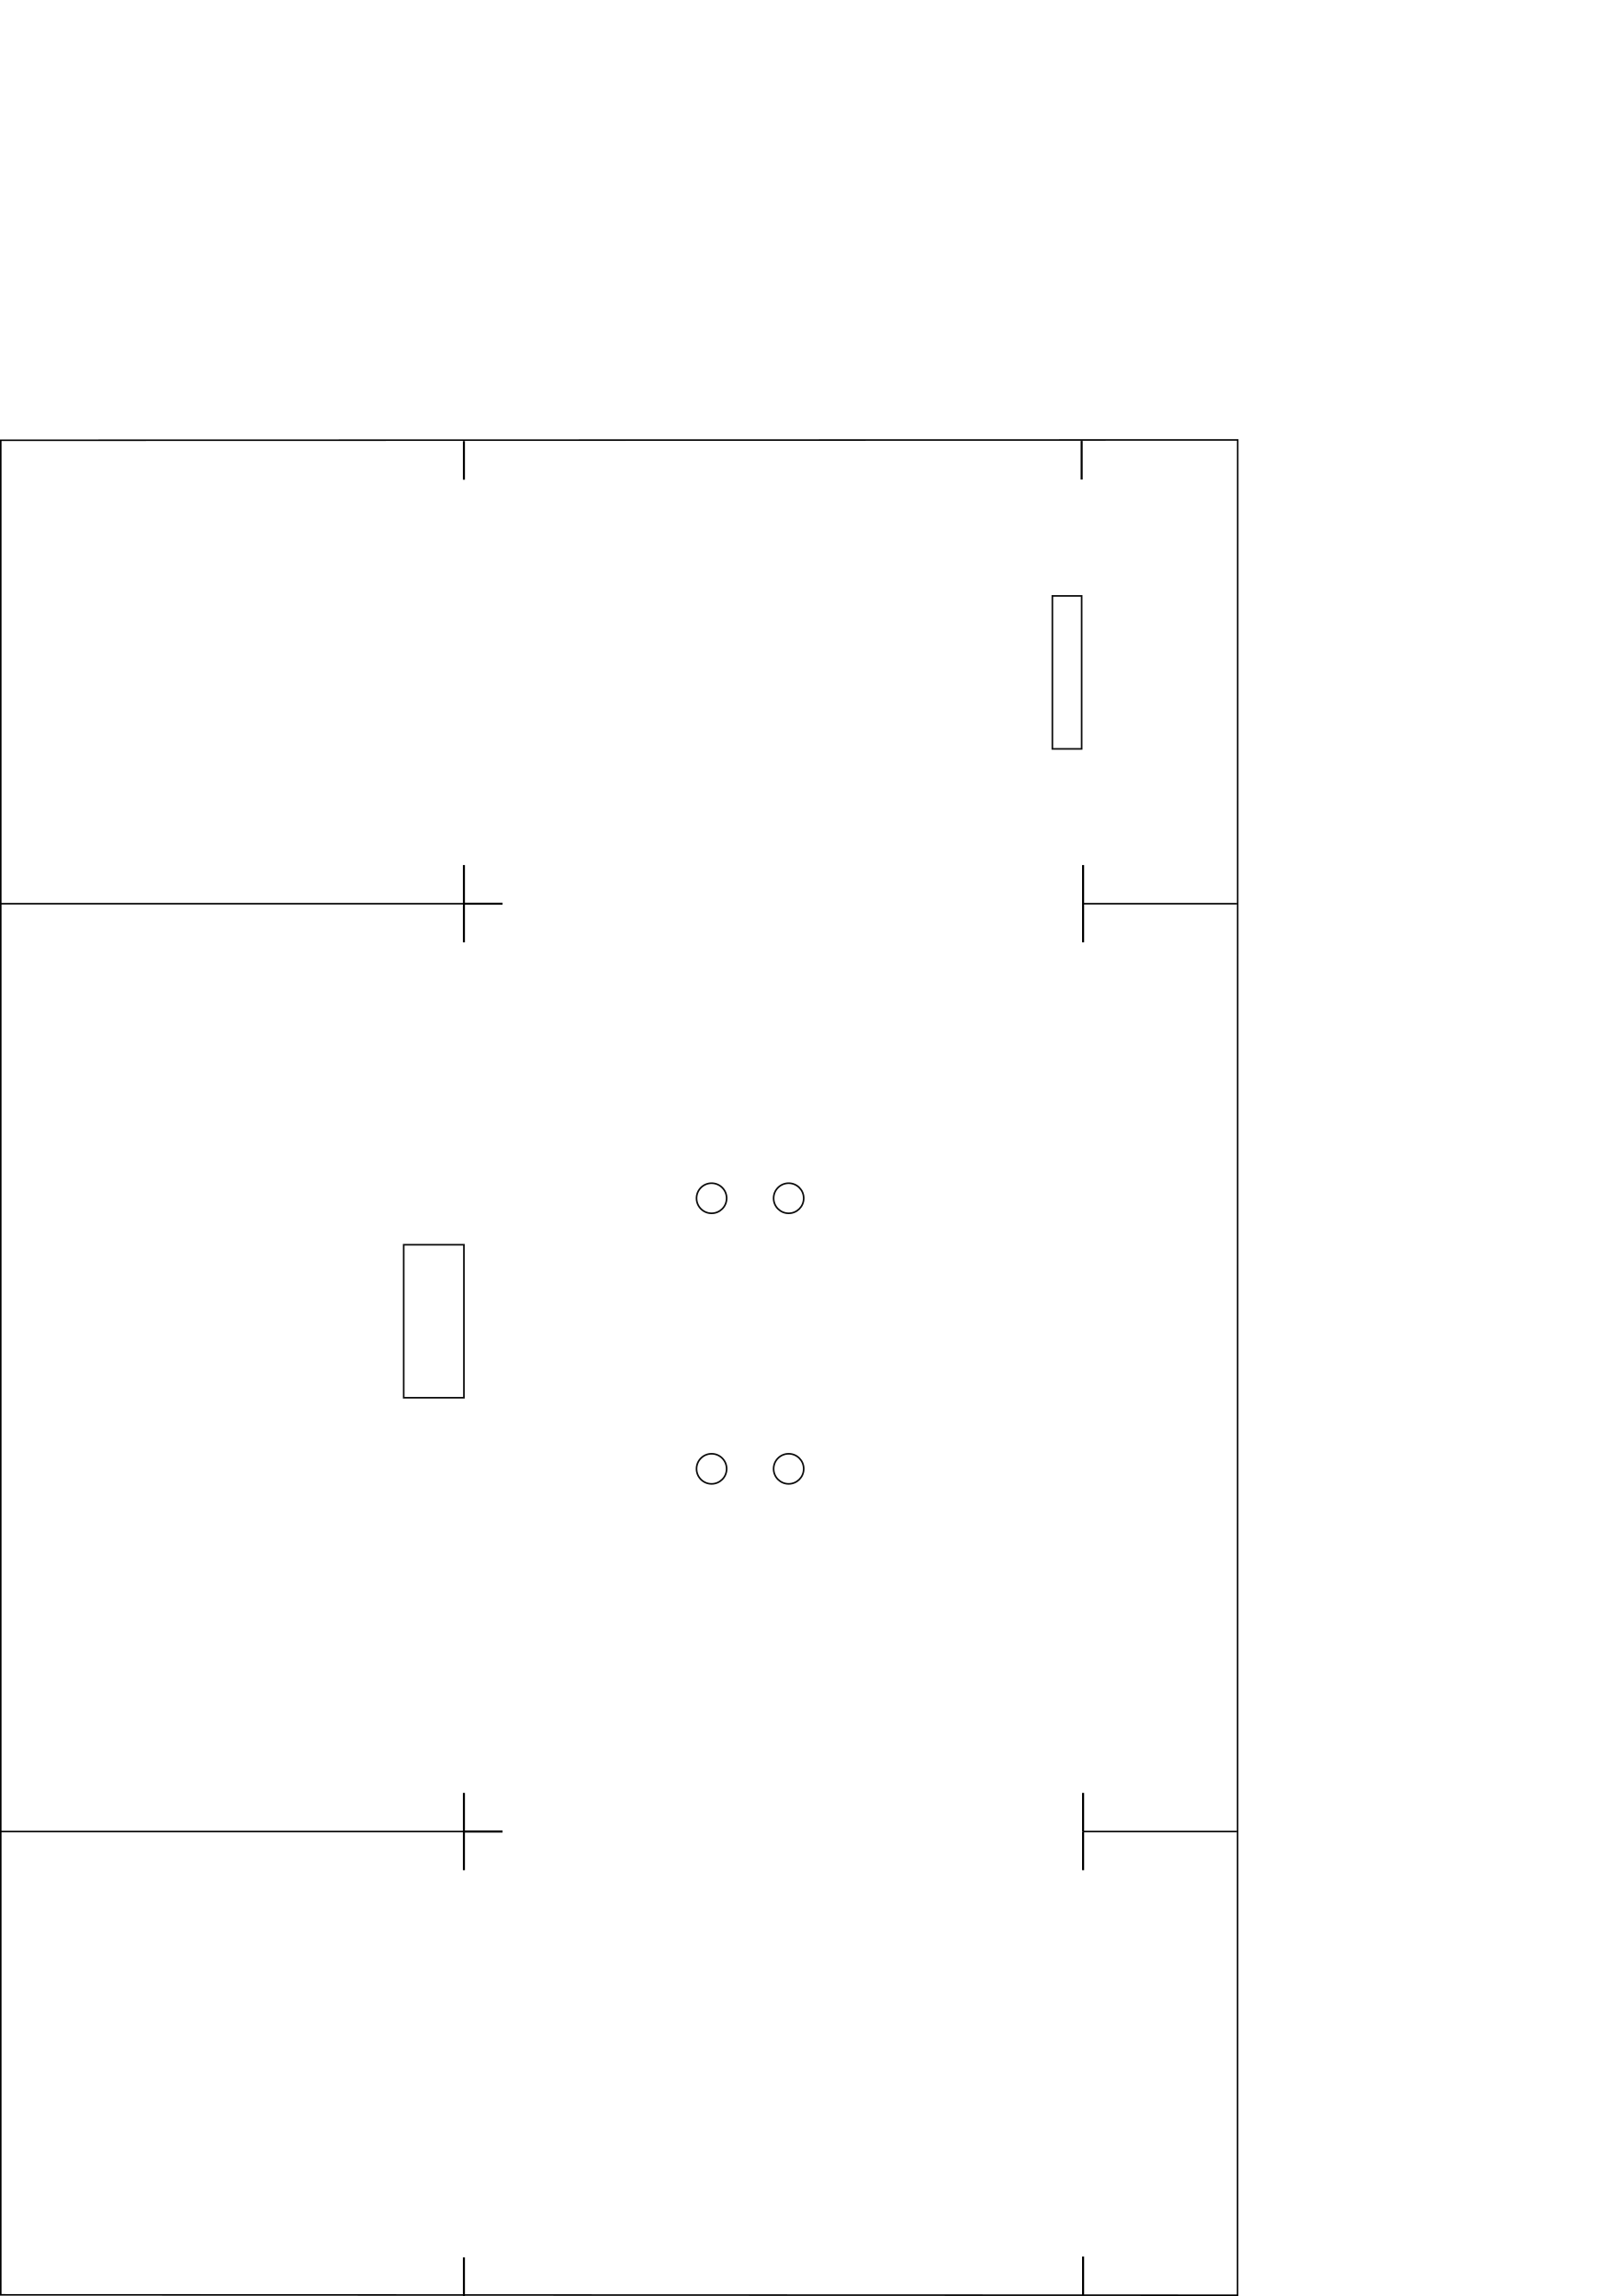
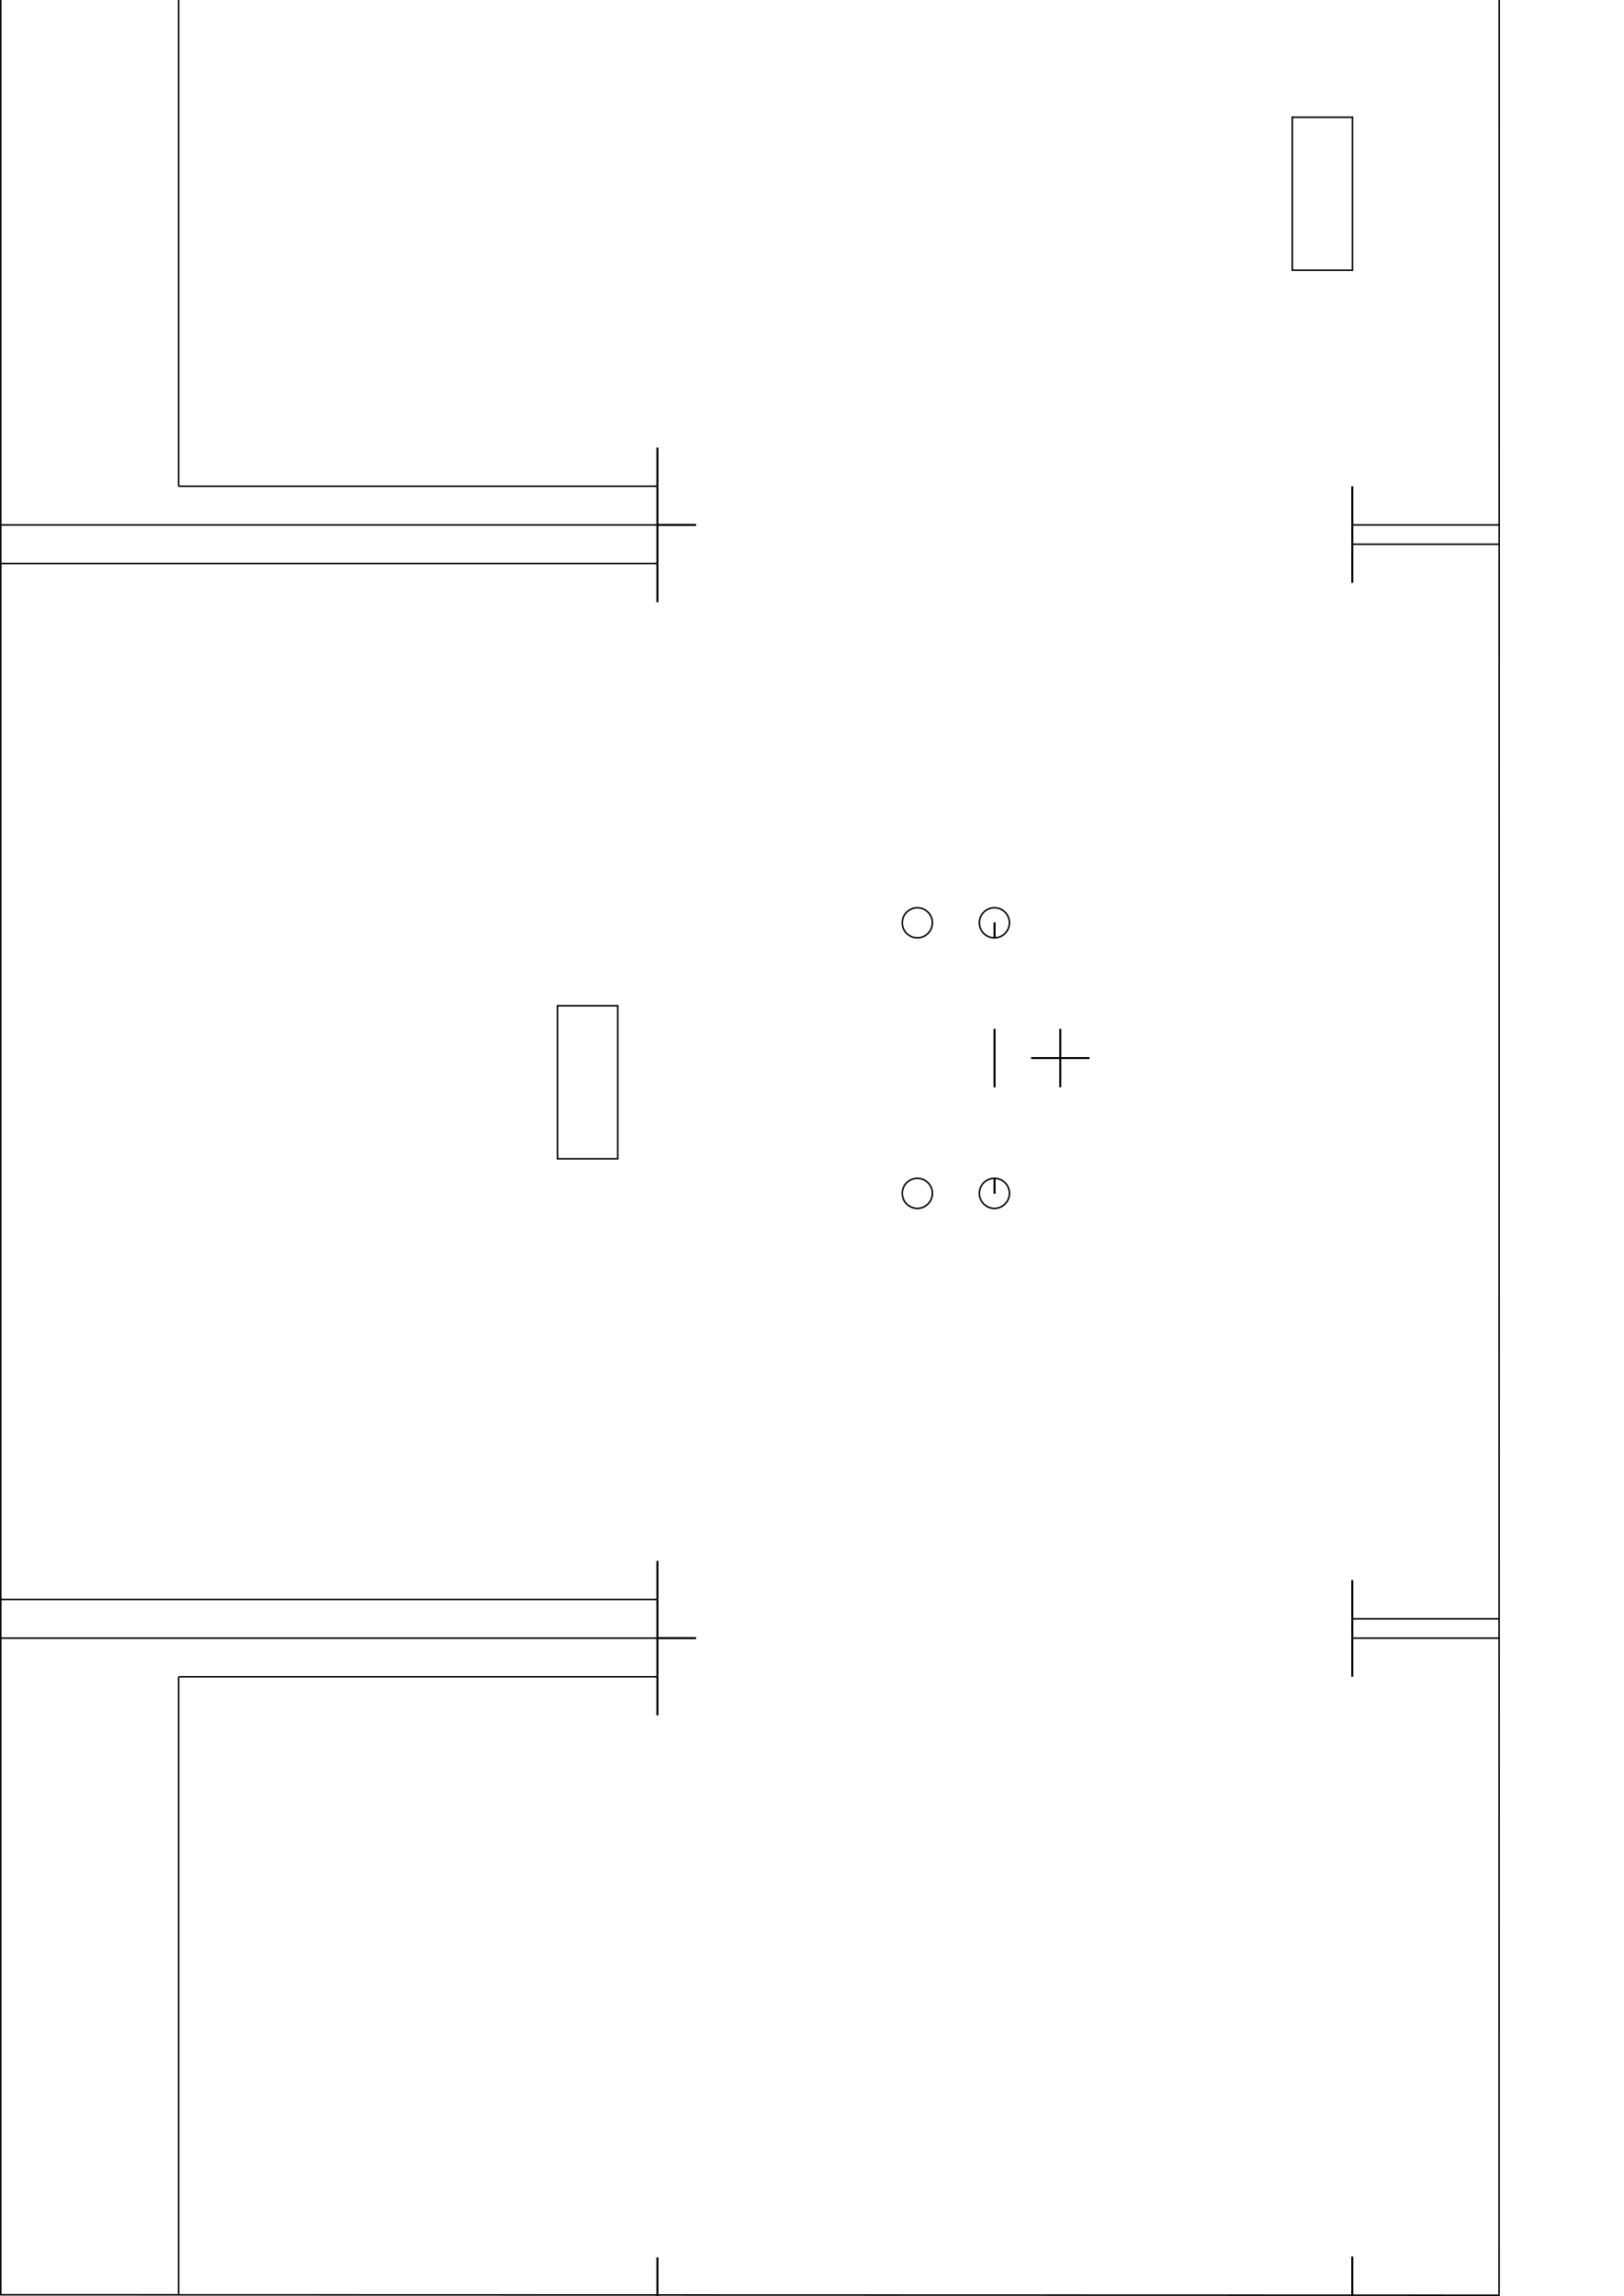
<svg xmlns="http://www.w3.org/2000/svg" width="210mm" height="297mm" viewBox="0 0 210 297" version="1.1" id="svg8">
  <defs id="defs2" />
  <g id="layer1">
-     <path style="fill:none;fill-opacity:1;stroke:#000000;stroke-width:0.2;stroke-miterlimit:4;stroke-dasharray:none;stroke-opacity:1" d="M 0.1,296.85 V 56.949 l 159.978,-0.041 -0.017,239.992 z" id="rect1915" />
-     <path style="opacity:0.95;fill:none;stroke:#000000;stroke-width:0.212;stroke-miterlimit:4;stroke-dasharray:none" d="m 136.106,77.085 h 3.788 v 19.788 h -3.788 z" id="rect817" />
-     <path style="opacity:0.95;fill:none;stroke:#000000;stroke-width:0.212;stroke-miterlimit:4;stroke-dasharray:none" d="m 52.212,161.015 h 7.788 v 19.788 h -7.788 z" id="rect817-3" />
-     <g id="g931">
-       <g style="stroke-width:0.212;stroke-miterlimit:4;stroke-dasharray:none" transform="rotate(90,106.0684,176.5149)" id="g850">
+     <path style="fill:none;fill-opacity:1;stroke:#000000;stroke-width:0.2;stroke-miterlimit:4;stroke-dasharray:none;stroke-opacity:1" d="M 0.1,296.835 V -16.847 l 193.8,-0.053 -0.021,313.8 z" id="rect1915" />
+     <path style="opacity:0.95;fill:none;stroke:#000000;stroke-width:0.212;stroke-miterlimit:4;stroke-dasharray:none" d="m 167.133,15.166 h 7.788 v 19.788 h -7.788 z" id="rect817" />
+     <path style="opacity:0.95;fill:none;stroke:#000000;stroke-width:0.212;stroke-miterlimit:4;stroke-dasharray:none" d="m 72.106,130.106 h 7.788 v 19.788 h -7.788 z" id="rect817-3" />
+     <path style="fill:none;stroke:#000000;stroke-width:0.265px;stroke-linecap:butt;stroke-linejoin:miter;stroke-opacity:1" d="m 85.029,-16.863 v 5" id="path871" />
+     <path style="fill:none;stroke:#000000;stroke-width:0.265px;stroke-linecap:butt;stroke-linejoin:miter;stroke-opacity:1" d="m 85.029,292 v 5" id="path871-9" />
+     <path style="fill:none;fill-opacity:1;stroke:#000000;stroke-width:0.2;stroke-miterlimit:4;stroke-dasharray:none;stroke-opacity:1" d="M 0.029,67.9 H 85.029" id="path1923" />
+     <path style="fill:none;stroke:#000000;stroke-width:0.265px;stroke-linecap:butt;stroke-linejoin:miter;stroke-opacity:1" d="m 85.029,62.9 v 5" id="path871-5" />
+     <path style="fill:none;stroke:#000000;stroke-width:0.265px;stroke-linecap:butt;stroke-linejoin:miter;stroke-opacity:1" d="m 85.029,67.9 v 5" id="path871-3" />
+     <path style="fill:none;stroke:#000000;stroke-width:0.265px;stroke-linecap:butt;stroke-linejoin:miter;stroke-opacity:1" d="m 85.029,67.9 h 5" id="path871-3-1" />
+     <path style="fill:none;fill-opacity:1;stroke:#000000;stroke-width:0.2;stroke-miterlimit:4;stroke-dasharray:none;stroke-opacity:1" d="M 0.029,211.9 H 85.029" id="path1923-2" />
+     <path style="fill:none;stroke:#000000;stroke-width:0.265px;stroke-linecap:butt;stroke-linejoin:miter;stroke-opacity:1" d="m 85.029,206.9 v 5" id="path871-56" />
+     <path style="fill:none;stroke:#000000;stroke-width:0.265px;stroke-linecap:butt;stroke-linejoin:miter;stroke-opacity:1" d="m 85.029,211.9 v 5" id="path871-2" />
+     <path style="fill:none;stroke:#000000;stroke-width:0.265px;stroke-linecap:butt;stroke-linejoin:miter;stroke-opacity:1" d="m 85.029,211.9 h 5" id="path871-3-1-2" />
+     <path style="fill:none;fill-opacity:1;stroke:#000000;stroke-width:0.2;stroke-miterlimit:4;stroke-dasharray:none;stroke-opacity:1" d="M 193.895,211.9 H 174.895" id="path1921-59-3" />
+     <path style="fill:none;stroke:#000000;stroke-width:0.265px;stroke-linecap:butt;stroke-linejoin:miter;stroke-opacity:1" d="m 174.895,211.9 v 5" id="path871-2-7" />
+     <path style="fill:none;stroke:#000000;stroke-width:0.265px;stroke-linecap:butt;stroke-linejoin:miter;stroke-opacity:1" d="m 174.895,204.4 v 5" id="path871-2-7-3" />
+     <path style="fill:none;fill-opacity:1;stroke:#000000;stroke-width:0.2;stroke-miterlimit:4;stroke-dasharray:none;stroke-opacity:1" d="M 193.894,67.9 H 174.895" id="path1921-59" />
+     <path style="fill:none;stroke:#000000;stroke-width:0.265px;stroke-linecap:butt;stroke-linejoin:miter;stroke-opacity:1" d="m 174.895,62.9 v 5" id="path871-2-7-6" />
+     <path style="fill:none;stroke:#000000;stroke-width:0.265px;stroke-linecap:butt;stroke-linejoin:miter;stroke-opacity:1" d="m 174.895,67.9 v 2.5" id="path871-2-7-7" />
+     <path style="fill:none;stroke:#000000;stroke-width:0.265px;stroke-linecap:butt;stroke-linejoin:miter;stroke-opacity:1" d="m 174.895,291.894 v 5" id="path871-2-7-5" />
+     <path style="fill:none;stroke:#000000;stroke-width:0.265px;stroke-linecap:butt;stroke-linejoin:miter;stroke-opacity:1" d="m 174.707,-16.886 v 5" id="path871-2-7-35" />
+     <path style="fill:none;stroke:#000000;stroke-width:0.265px;stroke-linecap:butt;stroke-linejoin:miter;stroke-opacity:1" d="m 133.352,136.868 h 7.56" id="path885" />
+     <path style="fill:none;fill-opacity:1;stroke:#000000;stroke-width:0.2;stroke-miterlimit:4;stroke-dasharray:none;stroke-opacity:1" d="m 23.1,216.9 -10e-7,80" id="path1923-2-5" />
+     <path style="fill:none;fill-opacity:1;stroke:#000000;stroke-width:0.2;stroke-miterlimit:4;stroke-dasharray:none;stroke-opacity:1" d="M 23.1,-16.853 V 62.9" id="path1923-2-5-6" />
+     <path style="fill:none;stroke:#000000;stroke-width:0.265px;stroke-linecap:butt;stroke-linejoin:miter;stroke-opacity:1" d="m 137.132,140.647 v -7.56" id="path885-2" />
+     <g id="g993" transform="translate(3.624715)">
+       <g style="stroke-width:0.212;stroke-miterlimit:4;stroke-dasharray:none" transform="rotate(90,135.3772,170.1913)" id="g850">
        <circle style="opacity:0.95;fill:none;stroke:#000000;stroke-width:0.212;stroke-miterlimit:4;stroke-dasharray:none" id="path839" cx="84.554" cy="180.583" r="1.947" />
        <circle style="opacity:0.95;fill:none;stroke:#000000;stroke-width:0.212;stroke-miterlimit:4;stroke-dasharray:none" id="path839-3" cx="119.554" cy="180.583" r="1.947" />
      </g>
-       <g style="stroke-width:0.212;stroke-miterlimit:4;stroke-dasharray:none" transform="rotate(90,101.0843,171.5308)" id="g850-3">
+       <g style="stroke-width:0.212;stroke-miterlimit:4;stroke-dasharray:none" transform="rotate(90,130.3931,165.2072)" id="g850-3">
        <circle style="opacity:0.95;fill:none;stroke:#000000;stroke-width:0.212;stroke-miterlimit:4;stroke-dasharray:none" id="path839-6" cx="84.554" cy="180.583" r="1.947" />
        <circle style="opacity:0.95;fill:none;stroke:#000000;stroke-width:0.212;stroke-miterlimit:4;stroke-dasharray:none" id="path839-3-7" cx="119.554" cy="180.583" r="1.947" />
      </g>
    </g>
-     <path style="fill:none;stroke:#000000;stroke-width:0.265px;stroke-linecap:butt;stroke-linejoin:miter;stroke-opacity:1" d="m 60,57.053 v 5" id="path871" />
-     <path style="fill:none;stroke:#000000;stroke-width:0.265px;stroke-linecap:butt;stroke-linejoin:miter;stroke-opacity:1" d="m 60,292 v 5" id="path871-9" />
-     <g id="g951">
-       <path id="path1923" d="M 0.029,116.9 H 60" style="fill:none;fill-opacity:1;stroke:#000000;stroke-width:0.2;stroke-miterlimit:4;stroke-dasharray:none;stroke-opacity:1" />
-       <path id="path871-5" d="m 60,111.9 v 5" style="fill:none;stroke:#000000;stroke-width:0.265px;stroke-linecap:butt;stroke-linejoin:miter;stroke-opacity:1" />
-       <path id="path871-3" d="m 60,116.9 v 5" style="fill:none;stroke:#000000;stroke-width:0.265px;stroke-linecap:butt;stroke-linejoin:miter;stroke-opacity:1" />
-       <path id="path871-3-1" d="m 60,116.9 h 5" style="fill:none;stroke:#000000;stroke-width:0.265px;stroke-linecap:butt;stroke-linejoin:miter;stroke-opacity:1" />
+     <g id="g1036" transform="translate(4.999711)">
+       <path id="path885-2-9" d="m 123.632,140.647 v -7.56" style="fill:none;stroke:#000000;stroke-width:0.265px;stroke-linecap:butt;stroke-linejoin:miter;stroke-opacity:1" />
+       <path id="path885-2-9-1" d="m 123.632,154.421 v -2" style="fill:none;stroke:#000000;stroke-width:0.265px;stroke-linecap:butt;stroke-linejoin:miter;stroke-opacity:1" />
+       <path id="path885-2-9-1-2" d="m 123.632,121.314 v -2" style="fill:none;stroke:#000000;stroke-width:0.265px;stroke-linecap:butt;stroke-linejoin:miter;stroke-opacity:1" />
    </g>
-     <g id="g957">
-       <path id="path1923-2" d="M 0.029,236.921 H 60" style="fill:none;fill-opacity:1;stroke:#000000;stroke-width:0.2;stroke-miterlimit:4;stroke-dasharray:none;stroke-opacity:1" />
-       <path id="path871-56" d="m 60,231.921 v 5" style="fill:none;stroke:#000000;stroke-width:0.265px;stroke-linecap:butt;stroke-linejoin:miter;stroke-opacity:1" />
-       <path id="path871-2" d="m 60,236.921 v 5" style="fill:none;stroke:#000000;stroke-width:0.265px;stroke-linecap:butt;stroke-linejoin:miter;stroke-opacity:1" />
-       <path id="path871-3-1-2" d="m 60,236.921 h 5" style="fill:none;stroke:#000000;stroke-width:0.265px;stroke-linecap:butt;stroke-linejoin:miter;stroke-opacity:1" />
-     </g>
-     <g id="g962">
-       <path id="path1921-59-3" d="M 160.003,236.921 H 140.081" style="fill:none;fill-opacity:1;stroke:#000000;stroke-width:0.2;stroke-miterlimit:4;stroke-dasharray:none;stroke-opacity:1" />
-       <path id="path871-2-7" d="m 140.081,236.921 v 5" style="fill:none;stroke:#000000;stroke-width:0.265px;stroke-linecap:butt;stroke-linejoin:miter;stroke-opacity:1" />
-       <path id="path871-2-7-3" d="m 140.081,231.921 v 5" style="fill:none;stroke:#000000;stroke-width:0.265px;stroke-linecap:butt;stroke-linejoin:miter;stroke-opacity:1" />
-     </g>
-     <g id="g967">
-       <path id="path1921-59" d="M 160.003,116.9 H 140.081" style="fill:none;fill-opacity:1;stroke:#000000;stroke-width:0.2;stroke-miterlimit:4;stroke-dasharray:none;stroke-opacity:1" />
-       <path id="path871-2-7-6" d="m 140.081,116.9 v 5" style="fill:none;stroke:#000000;stroke-width:0.265px;stroke-linecap:butt;stroke-linejoin:miter;stroke-opacity:1" />
-       <path id="path871-2-7-7" d="m 140.081,111.9 v 5" style="fill:none;stroke:#000000;stroke-width:0.265px;stroke-linecap:butt;stroke-linejoin:miter;stroke-opacity:1" />
-     </g>
-     <path style="fill:none;stroke:#000000;stroke-width:0.265px;stroke-linecap:butt;stroke-linejoin:miter;stroke-opacity:1" d="m 140.081,291.894 v 5" id="path871-2-7-5" />
-     <path style="fill:none;stroke:#000000;stroke-width:0.265px;stroke-linecap:butt;stroke-linejoin:miter;stroke-opacity:1" d="m 139.894,57.032 v 5" id="path871-2-7-35" />
+     <path style="fill:none;fill-opacity:1;stroke:#000000;stroke-width:0.2;stroke-miterlimit:4;stroke-dasharray:none;stroke-opacity:1" d="M 0.029,72.894 H 85.029" id="path1923-7" />
+     <path style="fill:none;stroke:#000000;stroke-width:0.265px;stroke-linecap:butt;stroke-linejoin:miter;stroke-opacity:1" d="m 85.029,72.9 v 5" id="path871-3-0" />
+     <path style="fill:none;fill-opacity:1;stroke:#000000;stroke-width:0.2;stroke-miterlimit:4;stroke-dasharray:none;stroke-opacity:1" d="M 0.029,206.9 H 85.029" id="path1923-7-9" />
+     <path style="fill:none;stroke:#000000;stroke-width:0.265px;stroke-linecap:butt;stroke-linejoin:miter;stroke-opacity:1" d="m 85.029,201.9 v 5" id="path871-56-3" />
+     <path style="fill:none;fill-opacity:1;stroke:#000000;stroke-width:0.2;stroke-miterlimit:4;stroke-dasharray:none;stroke-opacity:1" d="M 193.894,70.4 H 174.895" id="path1921-59-6" />
+     <path style="fill:none;stroke:#000000;stroke-width:0.265px;stroke-linecap:butt;stroke-linejoin:miter;stroke-opacity:1" d="m 174.895,70.4 v 5" id="path871-2-7-6-0" />
+     <path style="fill:none;stroke:#000000;stroke-width:0.265px;stroke-linecap:butt;stroke-linejoin:miter;stroke-opacity:1" d="m 174.895,209.4 v 2.5" id="path871-2-7-7-6" />
+     <path style="fill:none;fill-opacity:1;stroke:#000000;stroke-width:0.2;stroke-miterlimit:4;stroke-dasharray:none;stroke-opacity:1" d="M 193.895,209.4 H 174.895" id="path1921-59-6-2" />
+     <path style="fill:none;stroke:#000000;stroke-width:0.265px;stroke-linecap:butt;stroke-linejoin:miter;stroke-opacity:1" d="m 85.029,57.9 v 5" id="path871-5-6" />
+     <path style="fill:none;fill-opacity:1;stroke:#000000;stroke-width:0.2;stroke-miterlimit:4;stroke-dasharray:none;stroke-opacity:1" d="m 23.1,62.9 61.929,0" id="path1923-7-1" />
+     <path style="fill:none;fill-opacity:1;stroke:#000000;stroke-width:0.2;stroke-miterlimit:4;stroke-dasharray:none;stroke-opacity:1" d="M 23.1,216.9 H 85.029" id="path1923-7-1-8" />
+     <path style="fill:none;stroke:#000000;stroke-width:0.265px;stroke-linecap:butt;stroke-linejoin:miter;stroke-opacity:1" d="m 85.029,216.9 v 5" id="path871-2-79" />
  </g>
</svg>
